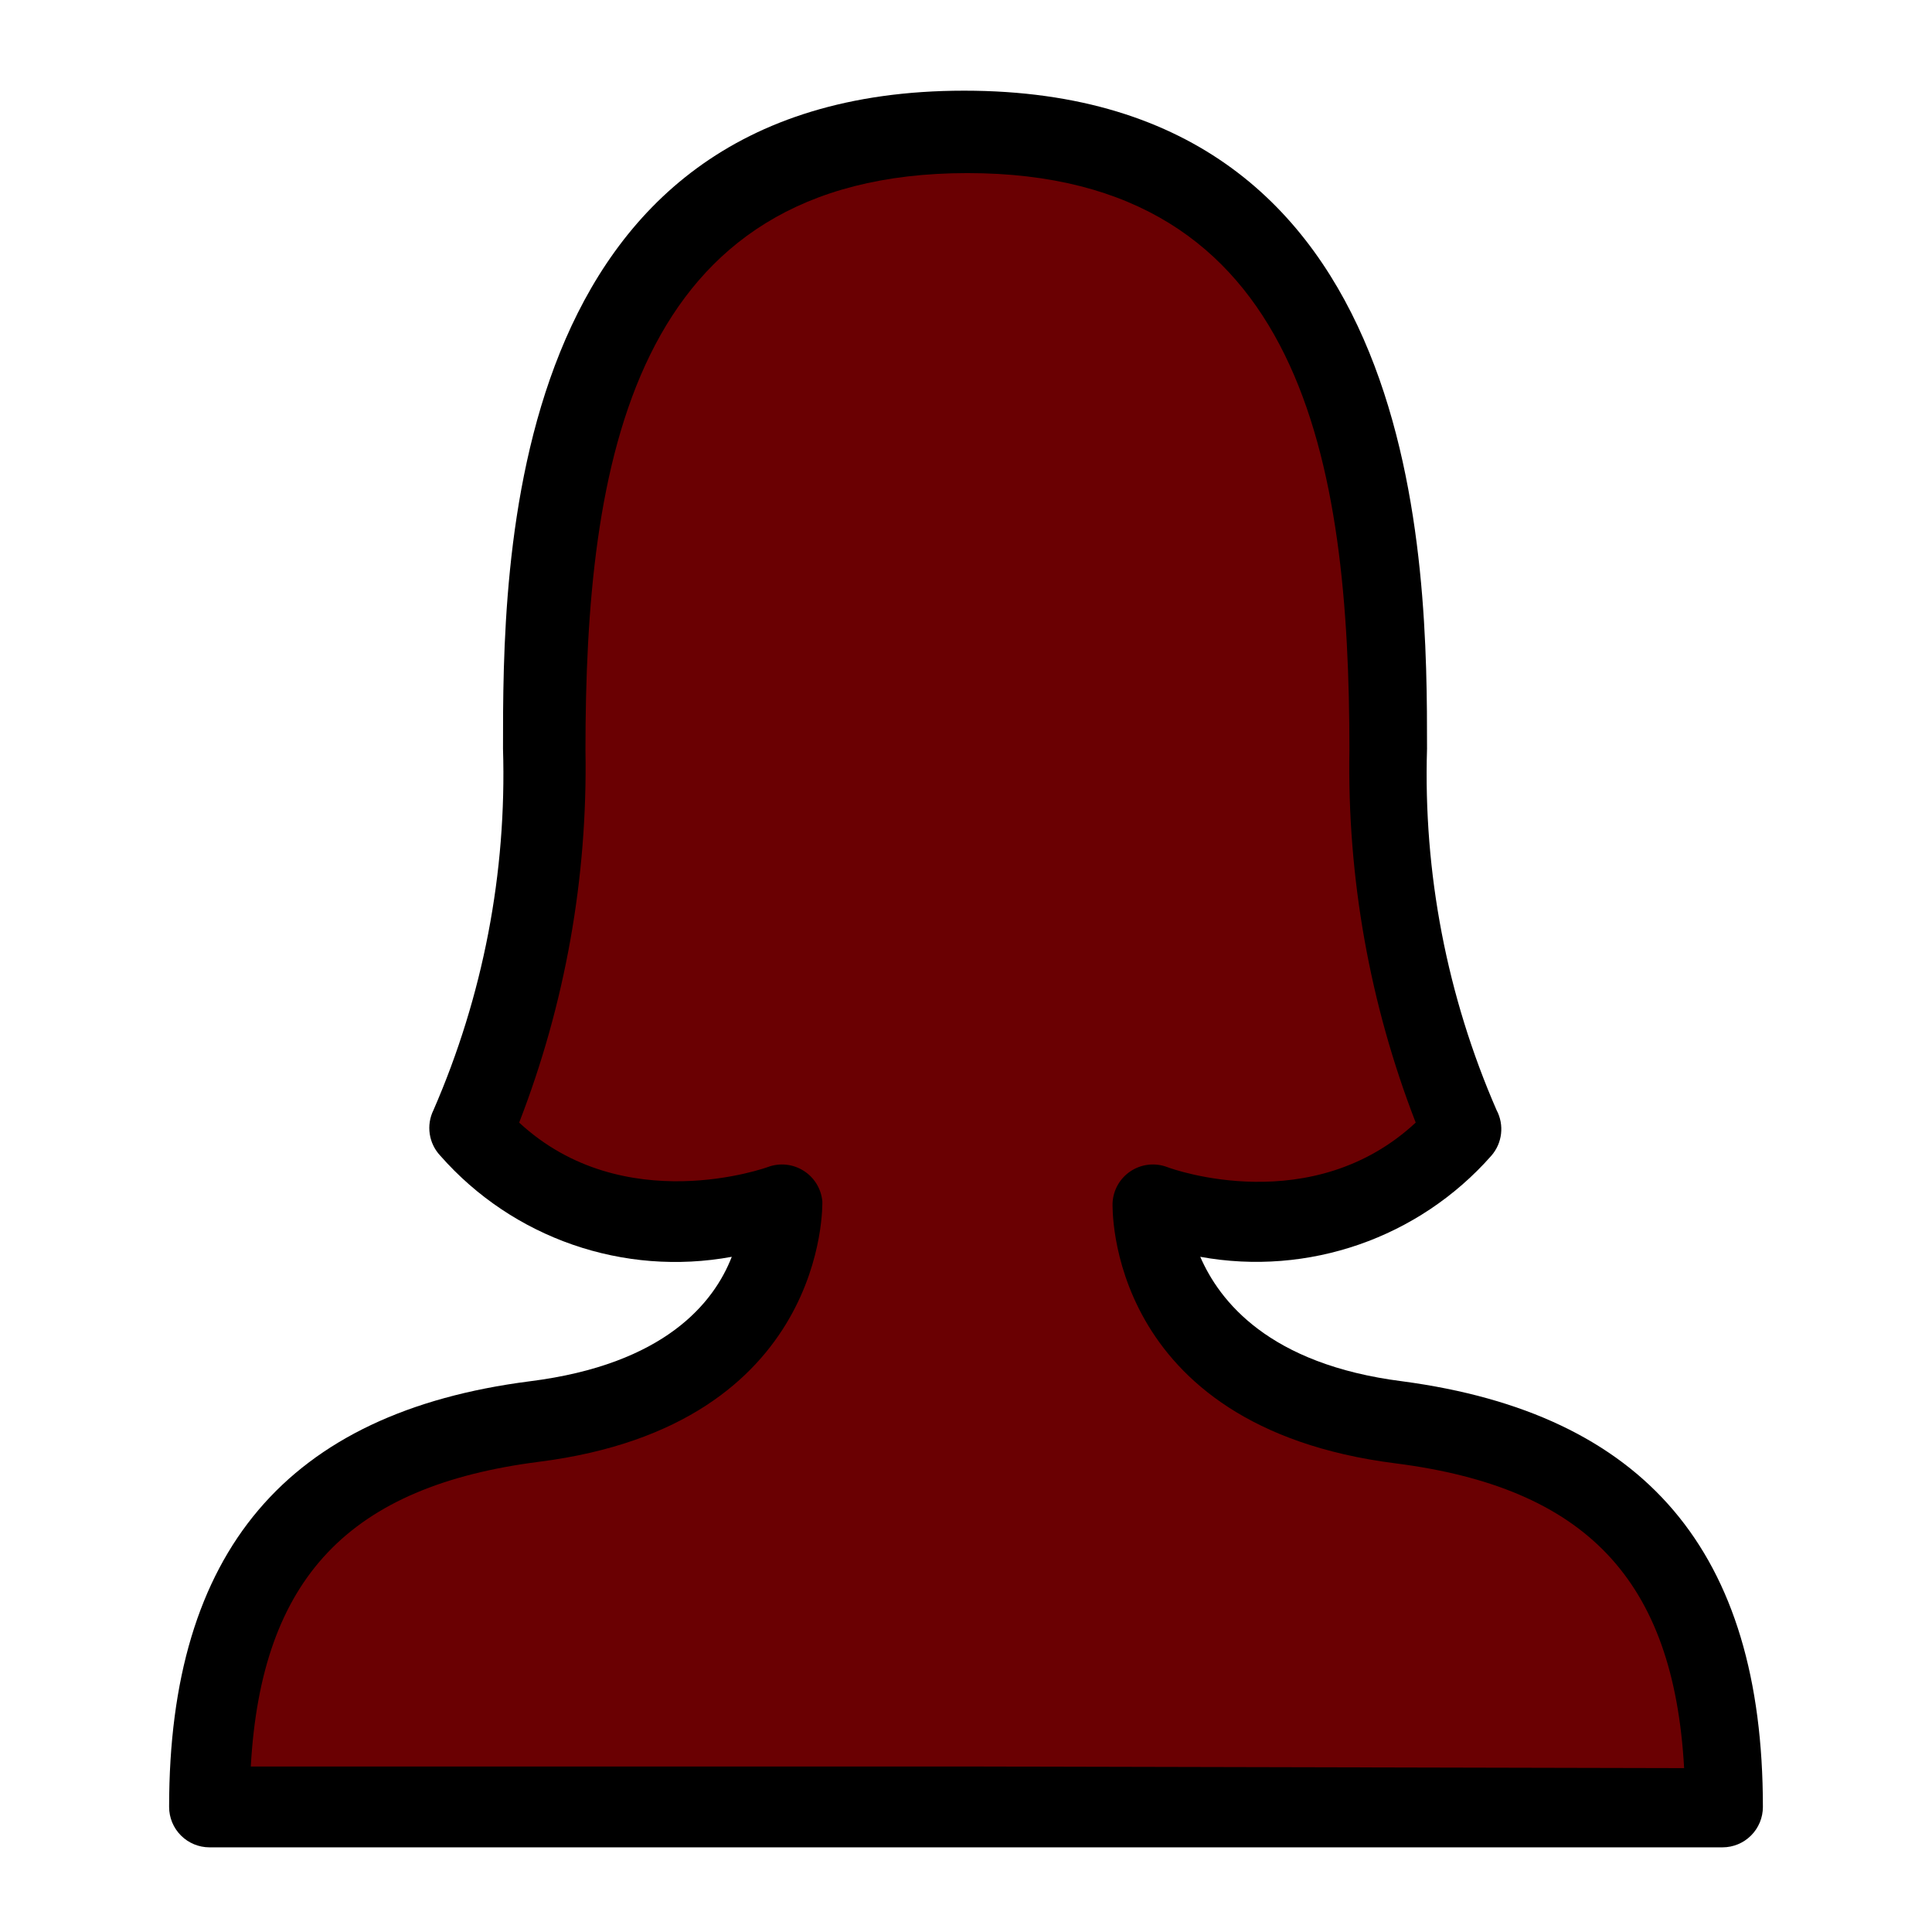
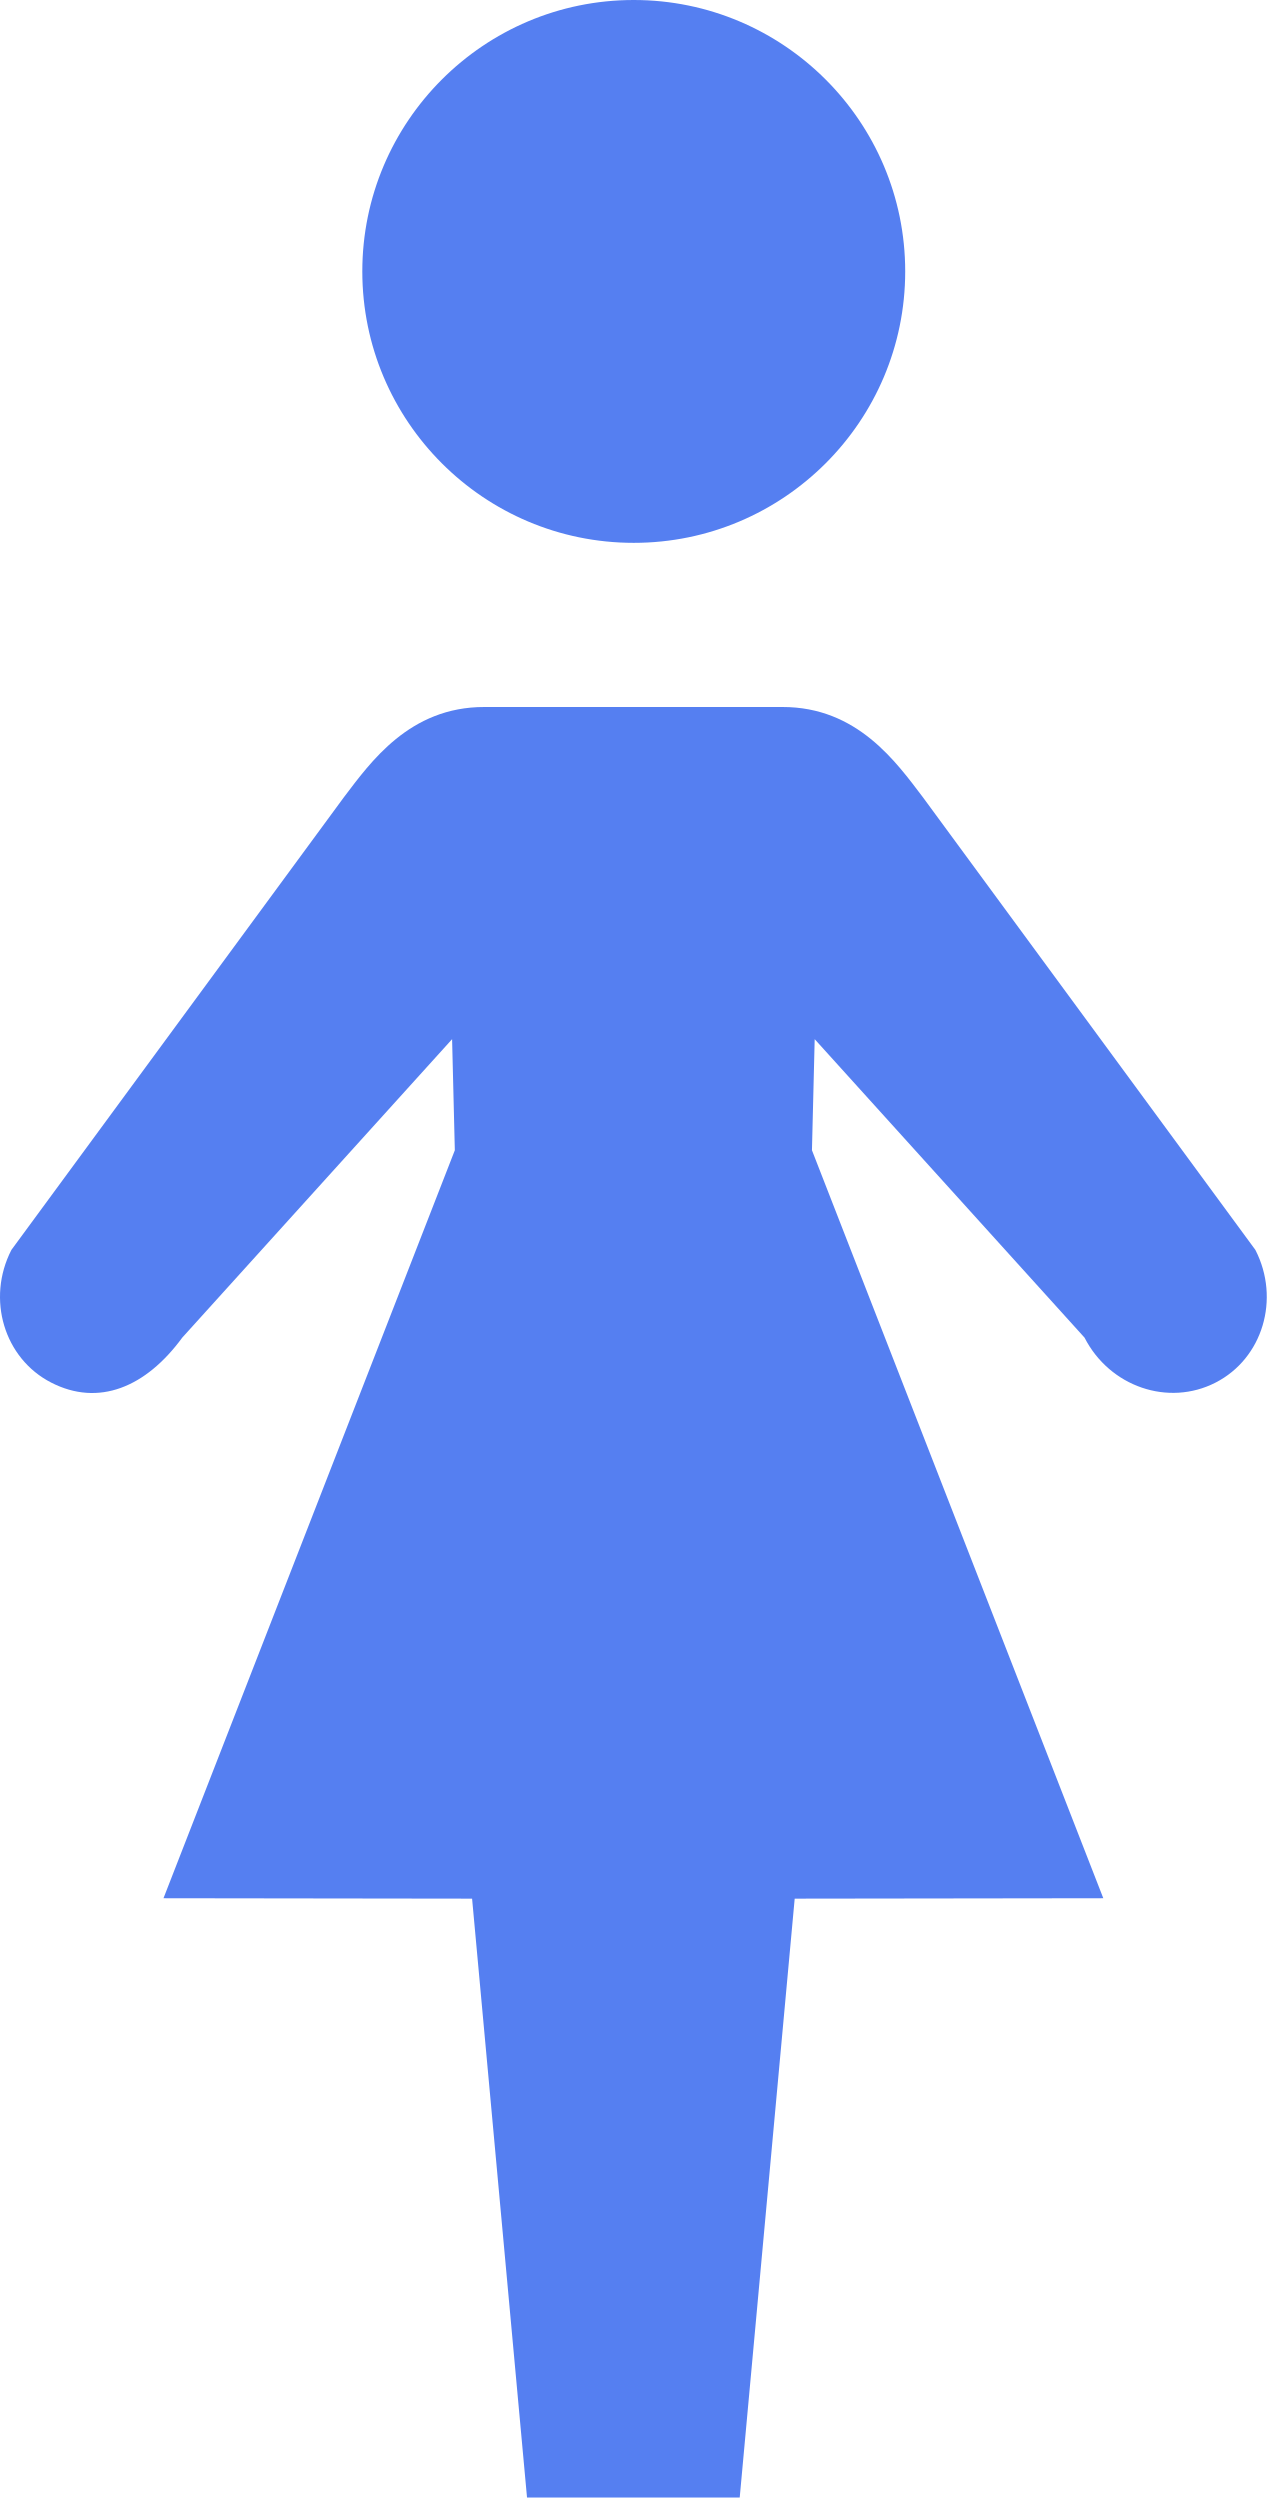
- <svg xmlns="http://www.w3.org/2000/svg" version="1.1" id="Capa_1" x="0px" y="0px" viewBox="0 0 1800 1800" style="enable-background:new 0 0 1800 1800;" xml:space="preserve">
-   <style type="text/css">
- 	.st0{fill:#6A0002;}
- </style>
-   <path d="M1306.55,1286.93c-125.03-15.81-170.6-75.31-188.29-115.99c100.63,18.3,203.5-17.41,271.15-94.15  c10.33-11.78,12.27-28.72,4.89-42.56c-46.2-106.05-68.32-221.04-64.77-336.67c0-167.59,0-613.08-431.19-613.08  c-431.22,0-429.7,445.52-429.7,613.08c3.54,115.62-18.57,230.61-64.77,336.67c-6.99,14.13-4.43,31.11,6.39,42.56  c67.67,76.93,170.76,112.67,271.52,94.15c-16.57,42.56-62.14,100.18-188.29,115.99c-225.96,29-335.93,158.55-335.93,396.55  c0,9.99,3.96,19.56,11.03,26.62c7.06,7.07,16.63,11.03,26.62,11.03h1409.58c10,0,19.57-3.96,26.63-11.03  c7.06-7.06,11.03-16.63,11.03-26.62c0-238.01-109.96-366.44-335.93-396.55H1306.55z" />
-   <path class="st0" d="M899.83,1645.81H233.65c9.8-175.87,91.88-261.35,268.89-283.95c269.27-34.27,263.62-240.65,263.62-242.53  l-0.01-0.01c-1.01-11.51-7.26-21.93-16.95-28.24c-10.05-6.58-22.63-7.98-33.89-3.76c0,0-134.07,48.96-231.61-41.42v-0.01  c42.87-110.52,63.85-228.31,61.76-346.84c0-265.88,42.18-537.78,355.88-537.78s355.88,271.9,355.88,537.78  c-2.08,118.53,18.9,236.32,61.77,346.84c-96.41,89.63-225.96,43.69-231.6,41.42v0.01c-11.26-4.22-23.84-2.82-33.89,3.76  c-10.1,6.63-16.39,17.69-16.95,29.76c0,1.88-7.15,208.25,263.62,242.53c176.99,22.6,259.09,108.08,268.89,283.95L899.83,1645.81z" />
+ <svg xmlns="http://www.w3.org/2000/svg" width="285" height="562" viewBox="0 0 285 562" fill="none">
+   <path fill-rule="evenodd" clip-rule="evenodd" d="M118.474 561.443L106.125 426.816L36.751 426.722L102.245 258.576L101.631 233.606L40.969 300.7C32.751 311.913 22.136 316.257 11.516 310.809C0.917 305.382 -3.088 292.002 2.563 280.981L77.303 179.226C83.261 171.393 92.027 158.898 108.918 158.934H175.855C192.746 158.898 201.511 171.393 207.47 179.226L282.21 280.981C287.861 292.002 283.855 305.382 273.257 310.809C262.637 316.257 249.454 311.736 243.803 300.7L183.142 233.606L182.527 258.576L248.022 426.722L178.647 426.816L166.288 561.443H118.474ZM81.448 61.016C81.448 27.339 108.786 0 142.464 0C176.141 0 203.49 27.339 203.49 61.016C203.49 94.693 176.141 122.032 142.464 122.032C108.786 122.032 81.448 94.693 81.448 61.016Z" fill="#557FF1" />
</svg>
